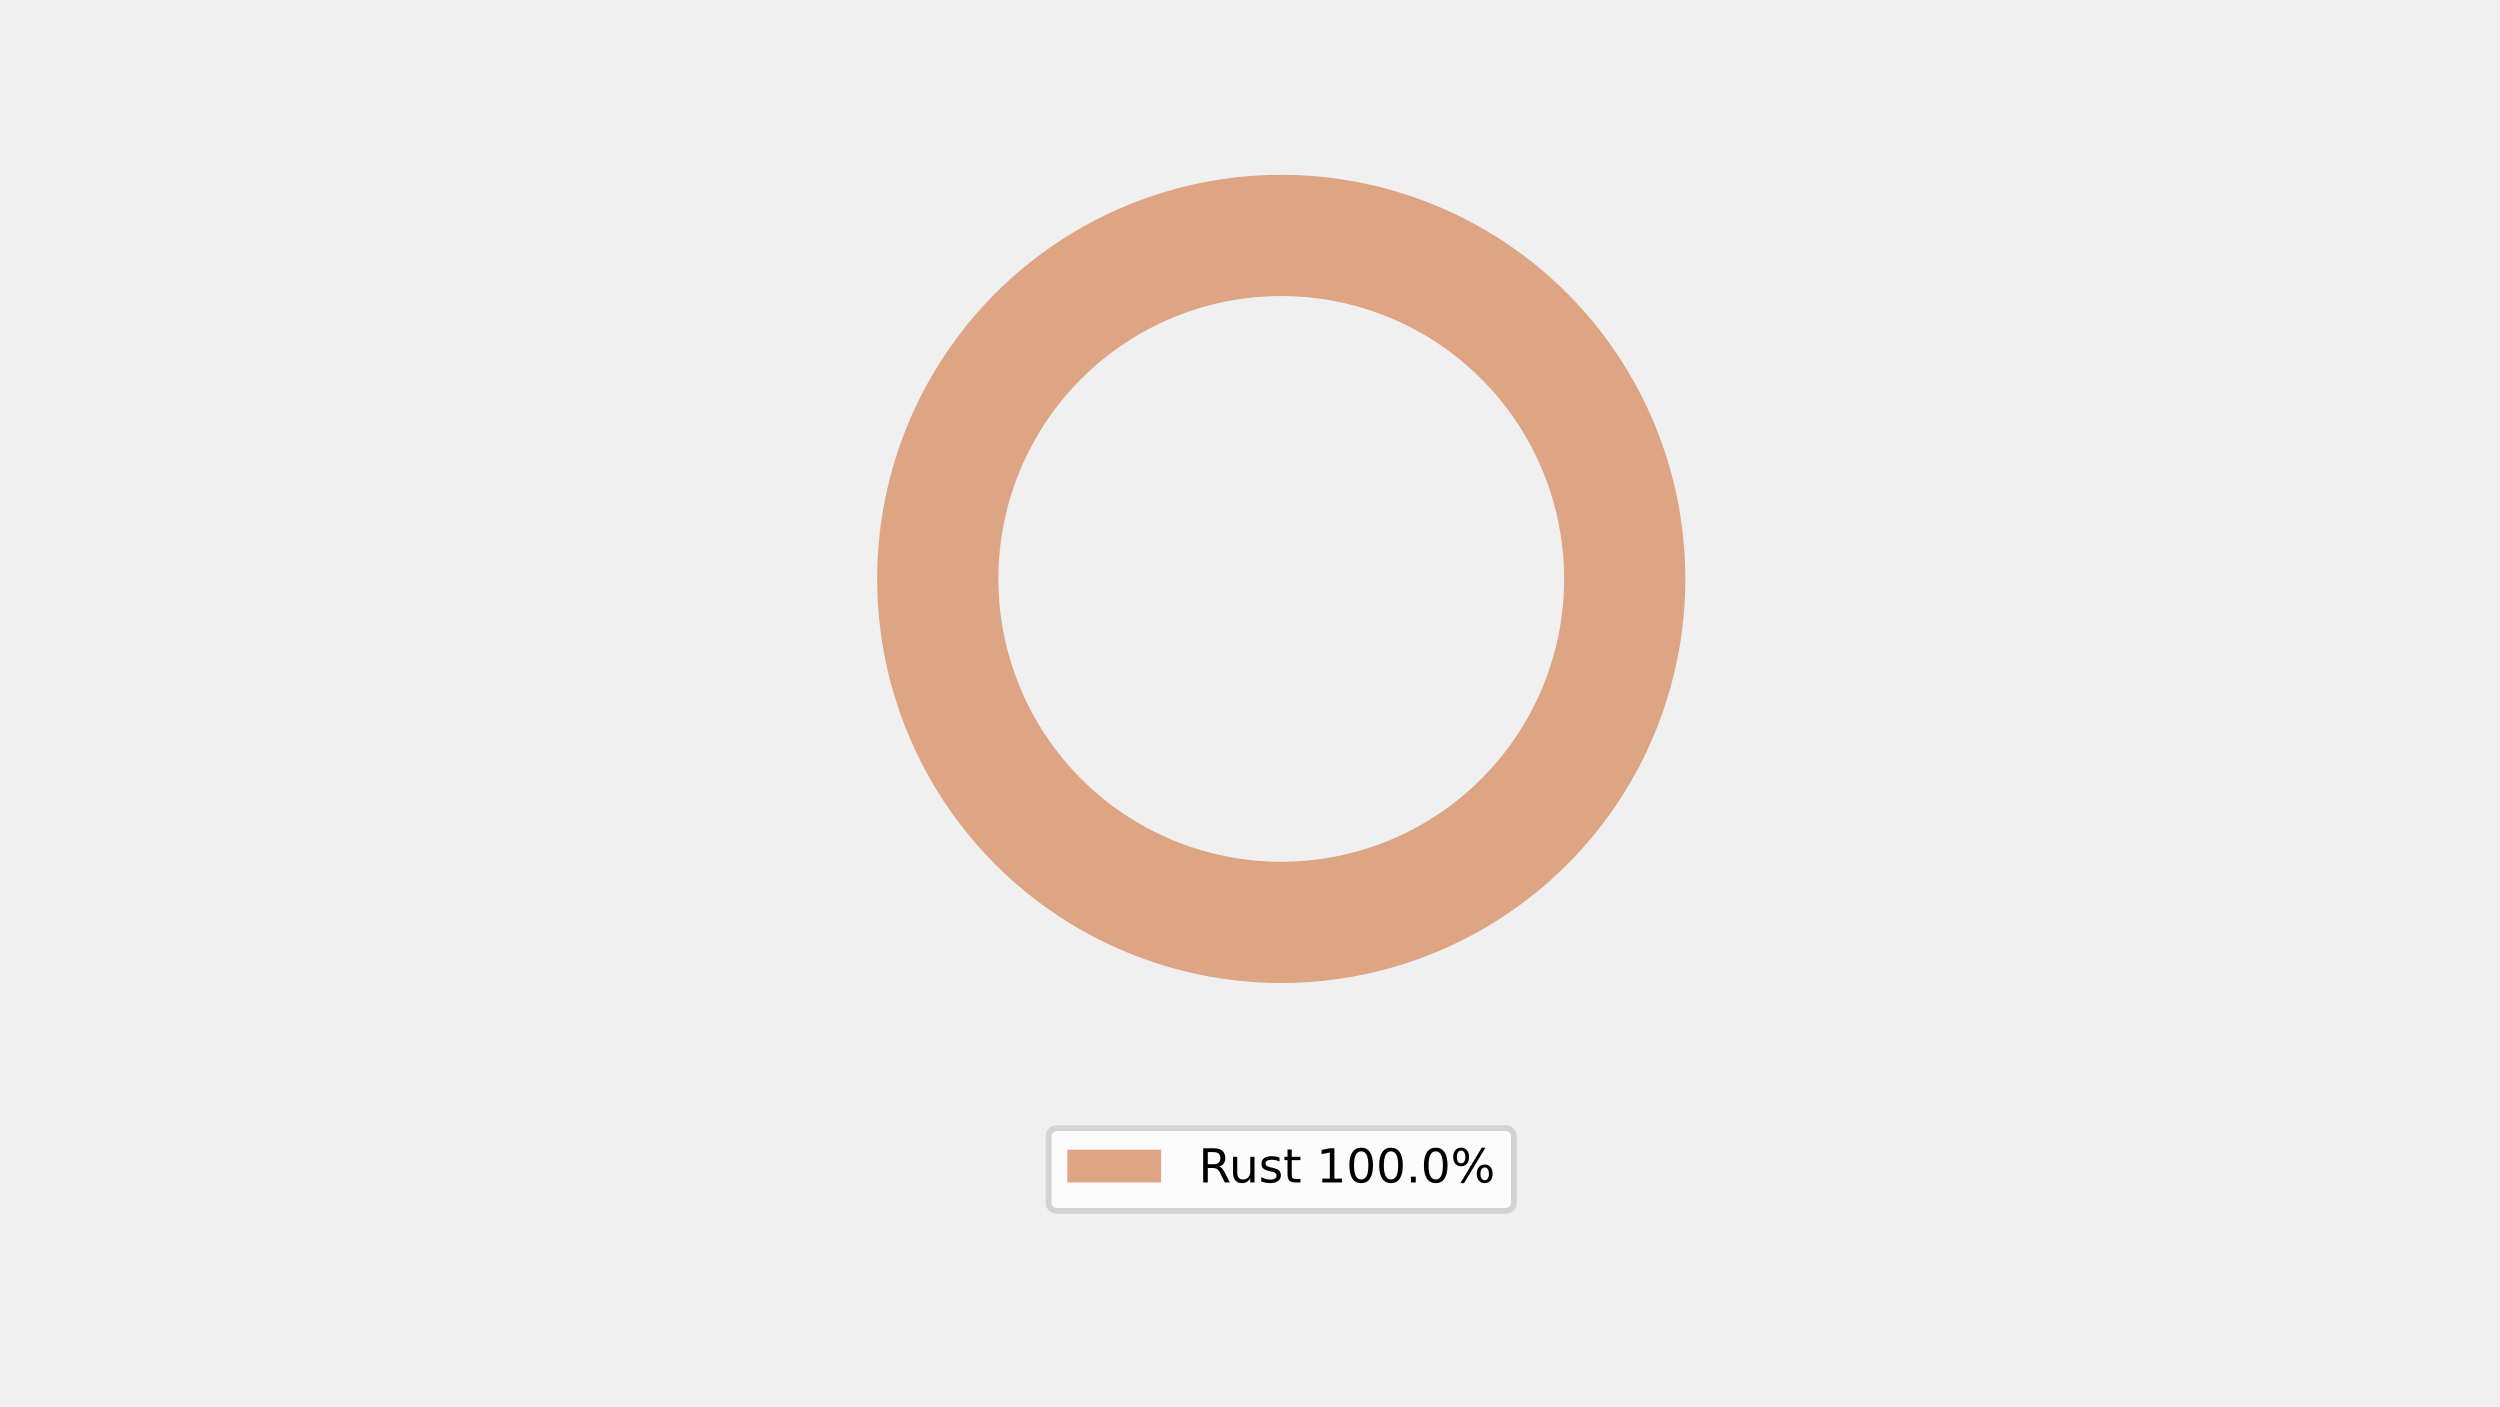
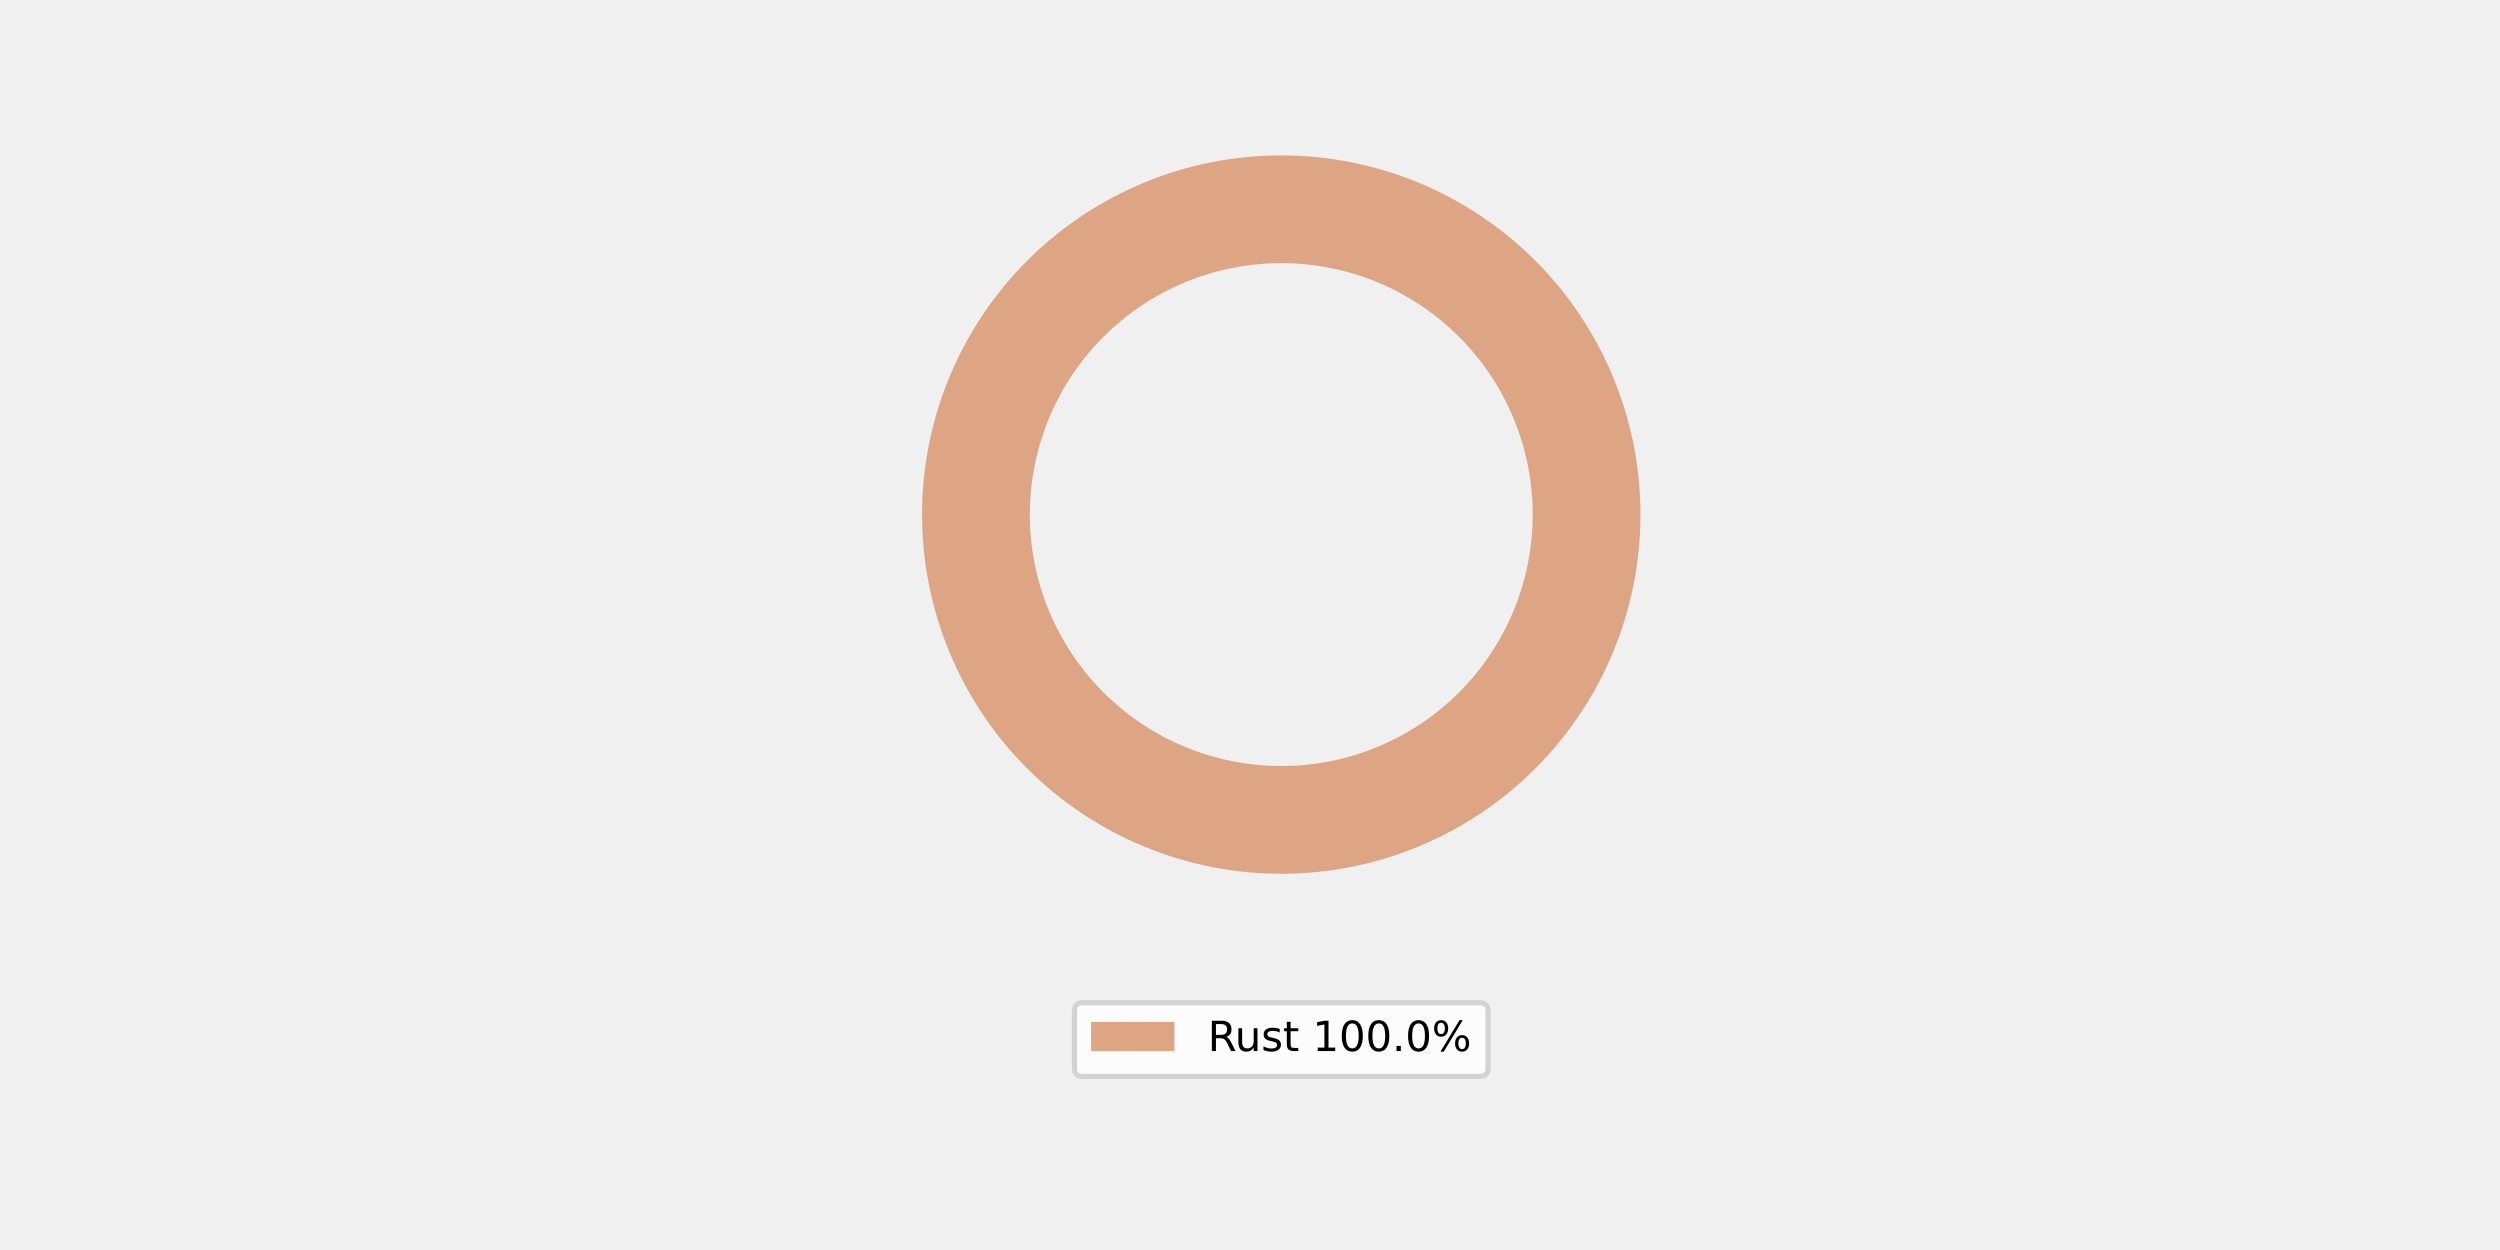
- <svg xmlns="http://www.w3.org/2000/svg" xmlns:xlink="http://www.w3.org/1999/xlink" width="426.667pt" height="240pt" viewBox="0 0 426.667 240" version="1.1">
+ <svg xmlns="http://www.w3.org/2000/svg" xmlns:xlink="http://www.w3.org/1999/xlink" width="480pt" height="240pt" viewBox="0 0 480 240" version="1.1">
  <defs>
    <style type="text/css">*{stroke-linejoin: round; stroke-linecap: butt}</style>
  </defs>
  <g id="figure_1">
    <g id="patch_1">
-       <path d="M 0 240  L 426.667 240  L 426.667 0  L 0 0  L 0 240  z " style="fill: none" />
+       <path d="M 0 240  L 480 240  L 480 0  L 0 0  L 0 240  z " style="fill: none" />
    </g>
    <g id="axes_1">
      <g id="patch_2">
-         <path d="M 266.943 98.8  C 266.943 92.46 265.694 86.183 263.268 80.326  C 260.842 74.469 257.286 69.147 252.803 64.664  C 248.32 60.181 242.998 56.625 237.141 54.199  C 231.284 51.773 225.006 50.524 218.667 50.524  C 212.327 50.524 206.049 51.773 200.192 54.199  C 194.335 56.625 189.013 60.181 184.53 64.664  C 180.048 69.147 176.492 74.469 174.066 80.326  C 171.64 86.183 170.391 92.46 170.391 98.8  C 170.391 105.14 171.64 111.417 174.066 117.274  C 176.492 123.131 180.048 128.453 184.53 132.936  C 189.013 137.419 194.335 140.975 200.192 143.401  C 206.049 145.827 212.327 147.076 218.667 147.076  C 225.006 147.076 231.284 145.827 237.141 143.401  C 242.998 140.975 248.32 137.419 252.803 132.936  C 257.286 128.453 260.842 123.131 263.268 117.274  C 265.694 111.417 266.943 105.14 266.943 98.8  L 287.632 98.8  C 287.632 107.856 285.848 116.825 282.382 125.192  C 278.917 133.559 273.837 141.162 267.433 147.566  C 261.029 153.97 253.426 159.05 245.059 162.516  C 236.692 165.982 227.723 167.766 218.667 167.766  C 209.61 167.766 200.642 165.982 192.275 162.516  C 183.908 159.05 176.305 153.97 169.901 147.566  C 163.497 141.162 158.417 133.559 154.951 125.192  C 151.485 116.825 149.701 107.856 149.701 98.8  C 149.701 89.744 151.485 80.775 154.951 72.408  C 158.417 64.041 163.497 56.438 169.901 50.034  C 176.305 43.63 183.908 38.55 192.275 35.084  C 200.642 31.618 209.61 29.834 218.667 29.834  C 227.723 29.834 236.692 31.618 245.059 35.084  C 253.426 38.55 261.029 43.63 267.433 50.034  C 273.837 56.438 278.917 64.041 282.382 72.408  C 285.848 80.775 287.632 89.744 287.632 98.8  z " clip-path="url(#p8f14320a2b)" style="fill: #dea584" />
+         <path d="M 294.276 98.8  C 294.276 92.46 293.027 86.183 290.601 80.326  C 288.175 74.469 284.619 69.147 280.136 64.664  C 275.653 60.181 270.331 56.625 264.474 54.199  C 258.617 51.773 252.34 50.524 246 50.524  C 239.66 50.524 233.383 51.773 227.526 54.199  C 221.669 56.625 216.347 60.181 211.864 64.664  C 207.381 69.147 203.825 74.469 201.399 80.326  C 198.973 86.183 197.724 92.46 197.724 98.8  C 197.724 105.14 198.973 111.417 201.399 117.274  C 203.825 123.131 207.381 128.453 211.864 132.936  C 216.347 137.419 221.669 140.975 227.526 143.401  C 233.383 145.827 239.66 147.076 246 147.076  C 252.34 147.076 258.617 145.827 264.474 143.401  C 270.331 140.975 275.653 137.419 280.136 132.936  C 284.619 128.453 288.175 123.131 290.601 117.274  C 293.027 111.417 294.276 105.14 294.276 98.8  L 314.966 98.8  C 314.966 107.856 313.182 116.825 309.716 125.192  C 306.25 133.559 301.17 141.162 294.766 147.566  C 288.362 153.97 280.759 159.05 272.392 162.516  C 264.025 165.982 255.056 167.766 246 167.766  C 236.944 167.766 227.975 165.982 219.608 162.516  C 211.241 159.05 203.638 153.97 197.234 147.566  C 190.83 141.162 185.75 133.559 182.284 125.192  C 178.818 116.825 177.034 107.856 177.034 98.8  C 177.034 89.744 178.818 80.775 182.284 72.408  C 185.75 64.041 190.83 56.438 197.234 50.034  C 203.638 43.63 211.241 38.55 219.608 35.084  C 227.975 31.618 236.944 29.834 246 29.834  C 255.056 29.834 264.025 31.618 272.392 35.084  C 280.759 38.55 288.362 43.63 294.766 50.034  C 301.17 56.438 306.25 64.041 309.716 72.408  C 313.182 80.775 314.966 89.744 314.966 98.8  z " clip-path="url(#pb9590d94d4)" style="fill: #dea584" />
      </g>
    </g>
    <g id="axes_2">
      <g id="legend_1">
        <g id="patch_3">
-           <path d="M 180.557 206.671  L 256.776 206.671  Q 258.376 206.671 258.376 205.071  L 258.376 194.129  Q 258.376 192.529 256.776 192.529  L 180.557 192.529  Q 178.957 192.529 178.957 194.129  L 178.957 205.071  Q 178.957 206.671 180.557 206.671  z " style="fill: #ffffff; opacity: 0.8; stroke: #cccccc; stroke-linejoin: miter" />
+           <path d="M 207.891 206.671  L 284.109 206.671  Q 285.709 206.671 285.709 205.071  L 285.709 194.129  Q 285.709 192.529 284.109 192.529  L 207.891 192.529  Q 206.291 192.529 206.291 194.129  L 206.291 205.071  Q 206.291 206.671 207.891 206.671  z " style="fill: #ffffff; opacity: 0.8; stroke: #cccccc; stroke-linejoin: miter" />
        </g>
        <g id="patch_4">
-           <path d="M 182.157 201.808  L 198.157 201.808  L 198.157 196.208  L 182.157 196.208  z " style="fill: #dea584" />
+           <path d="M 209.491 201.808  L 225.491 201.808  L 225.491 196.208  L 209.491 196.208  z " style="fill: #dea584" />
        </g>
        <g id="text_1">
-           <g transform="translate(204.5573 201.8075) scale(0.08 -0.08)">
+           <g transform="translate(231.8906 201.8075) scale(0.08 -0.08)">
            <defs>
              <path id="DejaVuSans-52" d="M 2841 2188  Q 3044 2119 3236 1894  Q 3428 1669 3622 1275  L 4263 0  L 3584 0  L 2988 1197  Q 2756 1666 2539 1819  Q 2322 1972 1947 1972  L 1259 1972  L 1259 0  L 628 0  L 628 4666  L 2053 4666  Q 2853 4666 3247 4331  Q 3641 3997 3641 3322  Q 3641 2881 3436 2590  Q 3231 2300 2841 2188  z M 1259 4147  L 1259 2491  L 2053 2491  Q 2509 2491 2742 2702  Q 2975 2913 2975 3322  Q 2975 3731 2742 3939  Q 2509 4147 2053 4147  L 1259 4147  z " transform="scale(0.015625)" />
              <path id="DejaVuSans-75" d="M 544 1381  L 544 3500  L 1119 3500  L 1119 1403  Q 1119 906 1312 657  Q 1506 409 1894 409  Q 2359 409 2629 706  Q 2900 1003 2900 1516  L 2900 3500  L 3475 3500  L 3475 0  L 2900 0  L 2900 538  Q 2691 219 2414 64  Q 2138 -91 1772 -91  Q 1169 -91 856 284  Q 544 659 544 1381  z M 1991 3584  L 1991 3584  z " transform="scale(0.015625)" />
              <path id="DejaVuSans-73" d="M 2834 3397  L 2834 2853  Q 2591 2978 2328 3040  Q 2066 3103 1784 3103  Q 1356 3103 1142 2972  Q 928 2841 928 2578  Q 928 2378 1081 2264  Q 1234 2150 1697 2047  L 1894 2003  Q 2506 1872 2764 1633  Q 3022 1394 3022 966  Q 3022 478 2636 193  Q 2250 -91 1575 -91  Q 1294 -91 989 -36  Q 684 19 347 128  L 347 722  Q 666 556 975 473  Q 1284 391 1588 391  Q 1994 391 2212 530  Q 2431 669 2431 922  Q 2431 1156 2273 1281  Q 2116 1406 1581 1522  L 1381 1569  Q 847 1681 609 1914  Q 372 2147 372 2553  Q 372 3047 722 3315  Q 1072 3584 1716 3584  Q 2034 3584 2315 3537  Q 2597 3491 2834 3397  z " transform="scale(0.015625)" />
              <path id="DejaVuSans-74" d="M 1172 4494  L 1172 3500  L 2356 3500  L 2356 3053  L 1172 3053  L 1172 1153  Q 1172 725 1289 603  Q 1406 481 1766 481  L 2356 481  L 2356 0  L 1766 0  Q 1100 0 847 248  Q 594 497 594 1153  L 594 3053  L 172 3053  L 172 3500  L 594 3500  L 594 4494  L 1172 4494  z " transform="scale(0.015625)" />
              <path id="DejaVuSans-20" transform="scale(0.015625)" />
              <path id="DejaVuSans-31" d="M 794 531  L 1825 531  L 1825 4091  L 703 3866  L 703 4441  L 1819 4666  L 2450 4666  L 2450 531  L 3481 531  L 3481 0  L 794 0  L 794 531  z " transform="scale(0.015625)" />
              <path id="DejaVuSans-30" d="M 2034 4250  Q 1547 4250 1301 3770  Q 1056 3291 1056 2328  Q 1056 1369 1301 889  Q 1547 409 2034 409  Q 2525 409 2770 889  Q 3016 1369 3016 2328  Q 3016 3291 2770 3770  Q 2525 4250 2034 4250  z M 2034 4750  Q 2819 4750 3233 4129  Q 3647 3509 3647 2328  Q 3647 1150 3233 529  Q 2819 -91 2034 -91  Q 1250 -91 836 529  Q 422 1150 422 2328  Q 422 3509 836 4129  Q 1250 4750 2034 4750  z " transform="scale(0.015625)" />
              <path id="DejaVuSans-2e" d="M 684 794  L 1344 794  L 1344 0  L 684 0  L 684 794  z " transform="scale(0.015625)" />
              <path id="DejaVuSans-25" d="M 4653 2053  Q 4381 2053 4226 1822  Q 4072 1591 4072 1178  Q 4072 772 4226 539  Q 4381 306 4653 306  Q 4919 306 5073 539  Q 5228 772 5228 1178  Q 5228 1588 5073 1820  Q 4919 2053 4653 2053  z M 4653 2450  Q 5147 2450 5437 2106  Q 5728 1763 5728 1178  Q 5728 594 5436 251  Q 5144 -91 4653 -91  Q 4153 -91 3862 251  Q 3572 594 3572 1178  Q 3572 1766 3864 2108  Q 4156 2450 4653 2450  z M 1428 4353  Q 1159 4353 1004 4120  Q 850 3888 850 3481  Q 850 3069 1003 2837  Q 1156 2606 1428 2606  Q 1700 2606 1854 2837  Q 2009 3069 2009 3481  Q 2009 3884 1853 4118  Q 1697 4353 1428 4353  z M 4250 4750  L 4750 4750  L 1831 -91  L 1331 -91  L 4250 4750  z M 1428 4750  Q 1922 4750 2215 4408  Q 2509 4066 2509 3481  Q 2509 2891 2217 2550  Q 1925 2209 1428 2209  Q 931 2209 642 2551  Q 353 2894 353 3481  Q 353 4063 643 4406  Q 934 4750 1428 4750  z " transform="scale(0.015625)" />
            </defs>
            <use xlink:href="#DejaVuSans-52" />
            <use xlink:href="#DejaVuSans-75" x="64.982" />
            <use xlink:href="#DejaVuSans-73" x="128.361" />
            <use xlink:href="#DejaVuSans-74" x="180.461" />
            <use xlink:href="#DejaVuSans-20" x="219.67" />
            <use xlink:href="#DejaVuSans-31" x="251.457" />
            <use xlink:href="#DejaVuSans-30" x="315.08" />
            <use xlink:href="#DejaVuSans-30" x="378.703" />
            <use xlink:href="#DejaVuSans-2e" x="442.326" />
            <use xlink:href="#DejaVuSans-30" x="474.113" />
            <use xlink:href="#DejaVuSans-25" x="537.736" />
          </g>
        </g>
      </g>
    </g>
  </g>
  <defs>
-     <clipPath id="p8f14320a2b">
-       <path d="M 288.667 98.8  C 288.667 89.608 286.856 80.505 283.338 72.012  C 279.82 63.52 274.664 55.802 268.164 49.303  C 261.664 42.803 253.947 37.646 245.455 34.128  C 236.962 30.611 227.859 28.8 218.667 28.8  C 209.474 28.8 200.371 30.611 191.879 34.128  C 183.386 37.646 175.669 42.803 169.169 49.303  C 162.669 55.802 157.513 63.52 153.995 72.012  C 150.477 80.505 148.667 89.608 148.667 98.8  C 148.667 107.992 150.477 117.095 153.995 125.588  C 157.513 134.08 162.669 141.798 169.169 148.297  C 175.669 154.797 183.386 159.954 191.879 163.472  C 200.371 166.989 209.474 168.8 218.667 168.8  C 227.859 168.8 236.962 166.989 245.455 163.472  C 253.947 159.954 261.664 154.797 268.164 148.297  C 274.664 141.798 279.82 134.08 283.338 125.588  C 286.856 117.095 288.667 107.992 288.667 98.8  M 218.667 98.8  C 218.667 98.8 218.667 98.8 218.667 98.8  C 218.667 98.8 218.667 98.8 218.667 98.8  C 218.667 98.8 218.667 98.8 218.667 98.8  C 218.667 98.8 218.667 98.8 218.667 98.8  C 218.667 98.8 218.667 98.8 218.667 98.8  C 218.667 98.8 218.667 98.8 218.667 98.8  C 218.667 98.8 218.667 98.8 218.667 98.8  C 218.667 98.8 218.667 98.8 218.667 98.8  C 218.667 98.8 218.667 98.8 218.667 98.8  C 218.667 98.8 218.667 98.8 218.667 98.8  C 218.667 98.8 218.667 98.8 218.667 98.8  C 218.667 98.8 218.667 98.8 218.667 98.8  C 218.667 98.8 218.667 98.8 218.667 98.8  C 218.667 98.8 218.667 98.8 218.667 98.8  C 218.667 98.8 218.667 98.8 218.667 98.8  C 218.667 98.8 218.667 98.8 218.667 98.8  z " />
+     <clipPath id="pb9590d94d4">
+       <path d="M 316 98.8  C 316 89.608 314.189 80.505 310.672 72.012  C 307.154 63.52 301.997 55.802 295.497 49.303  C 288.998 42.803 281.28 37.646 272.788 34.128  C 264.295 30.611 255.192 28.8 246 28.8  C 236.808 28.8 227.705 30.611 219.212 34.128  C 210.72 37.646 203.002 42.803 196.503 49.303  C 190.003 55.802 184.846 63.52 181.328 72.012  C 177.811 80.505 176 89.608 176 98.8  C 176 107.992 177.811 117.095 181.328 125.588  C 184.846 134.08 190.003 141.798 196.503 148.297  C 203.002 154.797 210.72 159.954 219.212 163.472  C 227.705 166.989 236.808 168.8 246 168.8  C 255.192 168.8 264.295 166.989 272.788 163.472  C 281.28 159.954 288.998 154.797 295.497 148.297  C 301.997 141.798 307.154 134.08 310.672 125.588  C 314.189 117.095 316 107.992 316 98.8  M 246 98.8  C 246 98.8 246 98.8 246 98.8  C 246 98.8 246 98.8 246 98.8  C 246 98.8 246 98.8 246 98.8  C 246 98.8 246 98.8 246 98.8  C 246 98.8 246 98.8 246 98.8  C 246 98.8 246 98.8 246 98.8  C 246 98.8 246 98.8 246 98.8  C 246 98.8 246 98.8 246 98.8  C 246 98.8 246 98.8 246 98.8  C 246 98.8 246 98.8 246 98.8  C 246 98.8 246 98.8 246 98.8  C 246 98.8 246 98.8 246 98.8  C 246 98.8 246 98.8 246 98.8  C 246 98.8 246 98.8 246 98.8  C 246 98.8 246 98.8 246 98.8  C 246 98.8 246 98.8 246 98.8  z " />
    </clipPath>
  </defs>
</svg>
